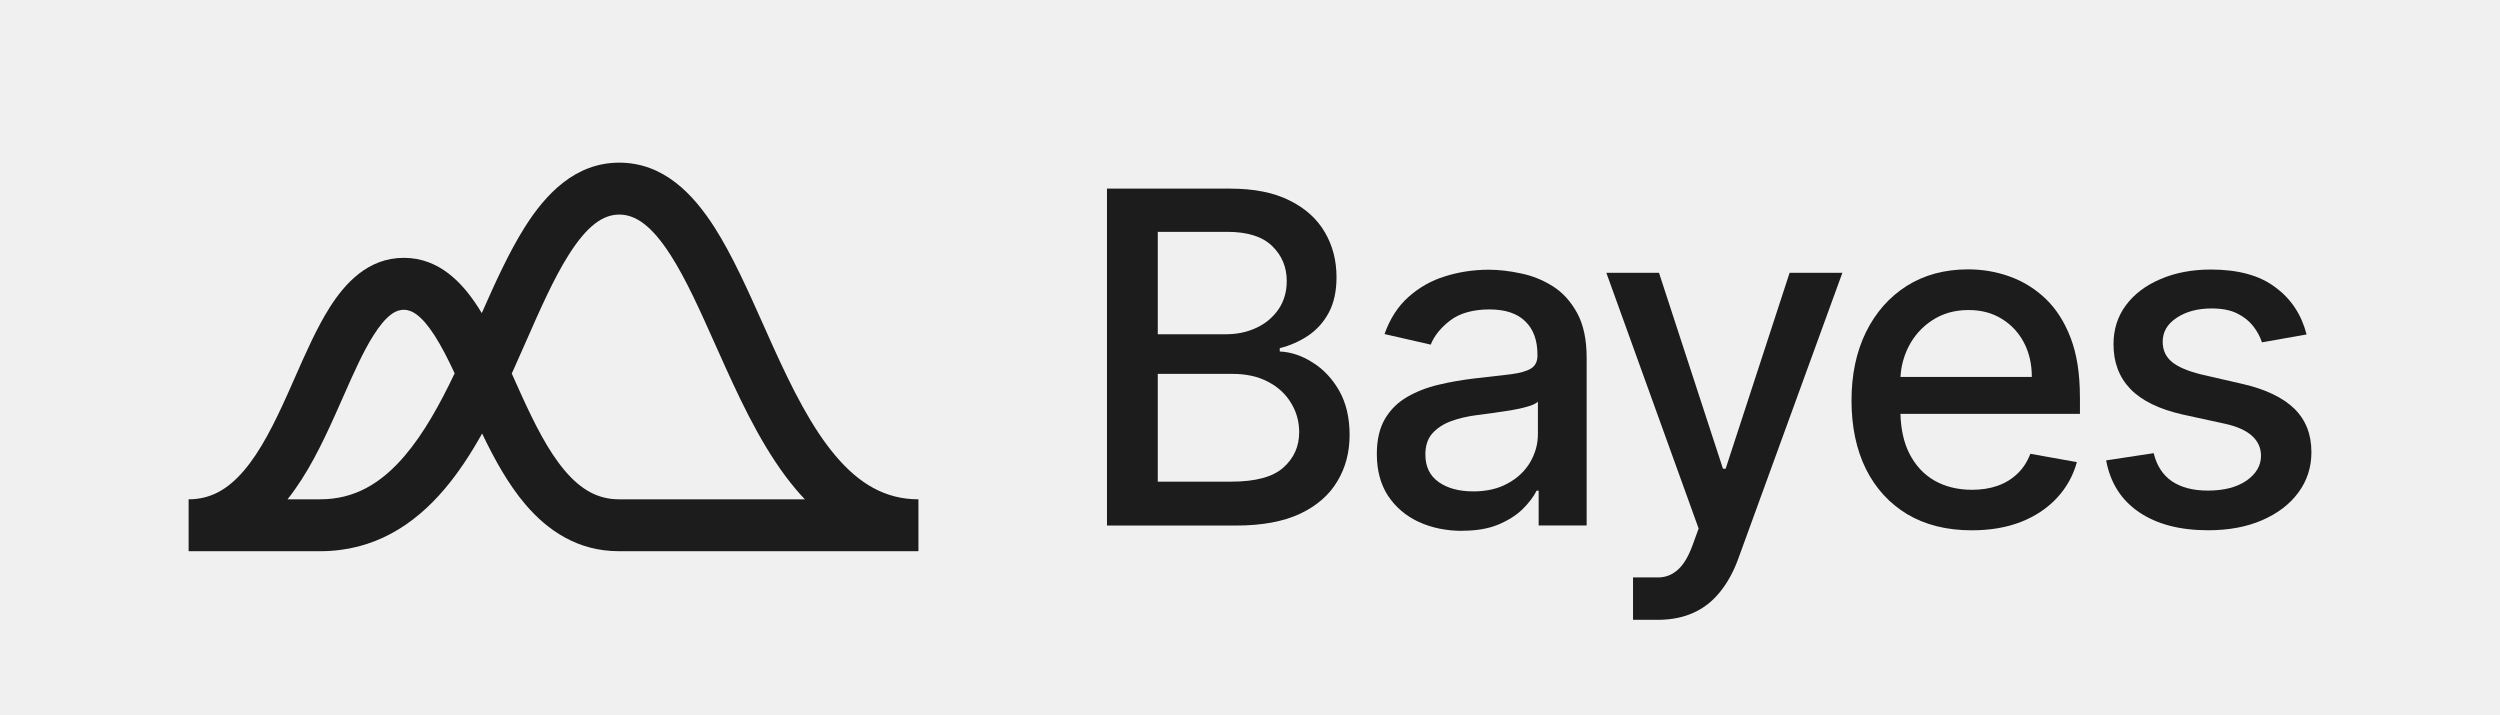
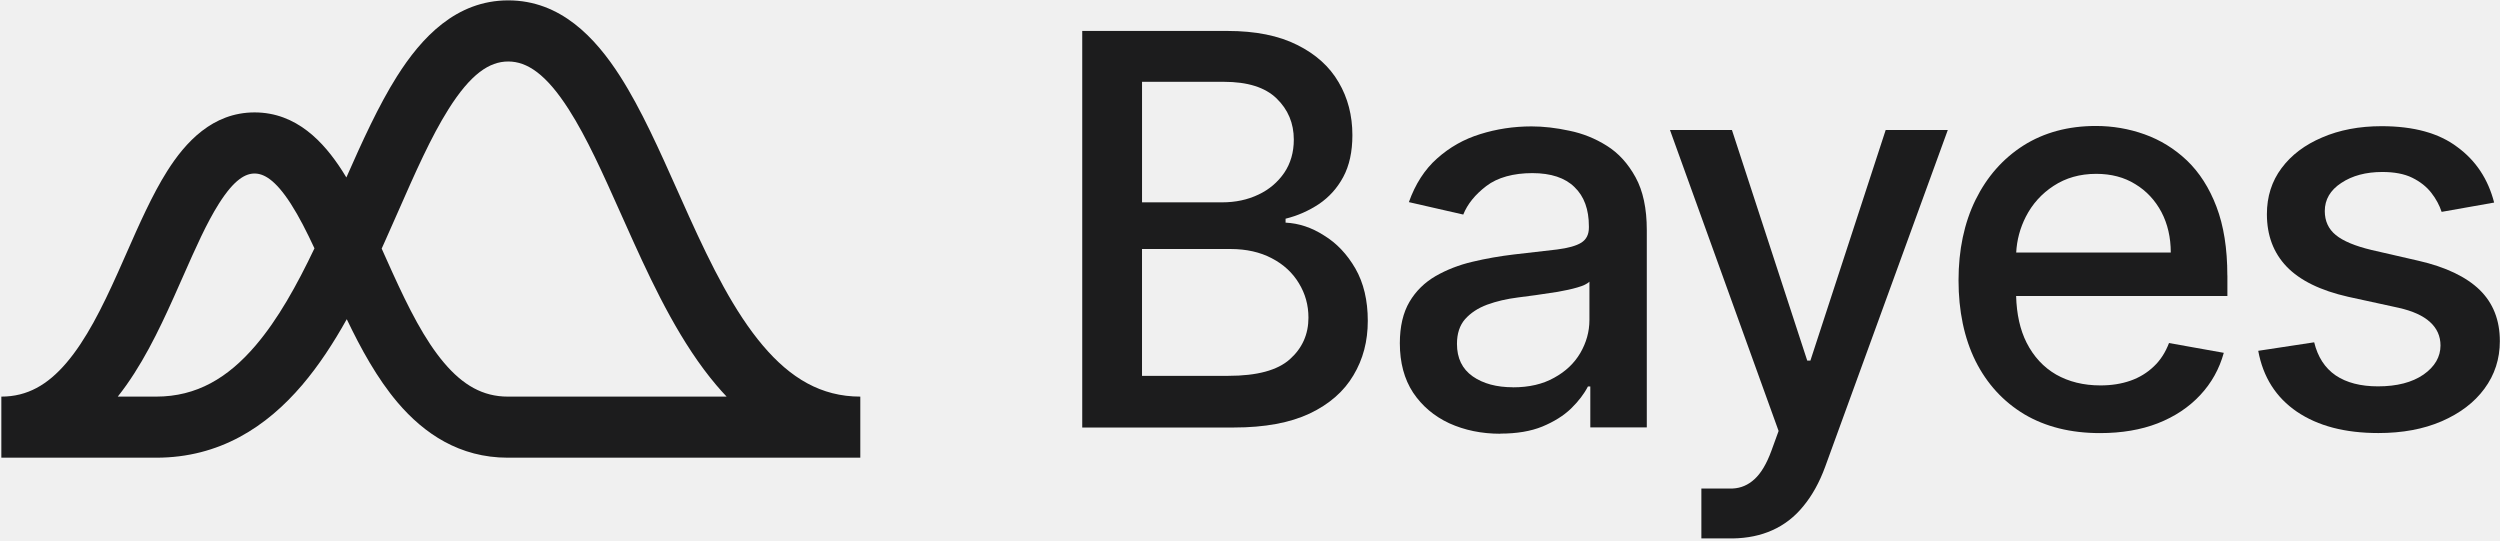
- <svg xmlns="http://www.w3.org/2000/svg" id="_图层_1" data-name="图层 1" viewBox="0 0 1093.42 312.34">
+ <svg xmlns="http://www.w3.org/2000/svg" width="929" height="201" viewBox="0 0 929 201" fill="none">
+   <g clip-path="url(#clip0_5_2)">
+     <path fill-rule="evenodd" clip-rule="evenodd" d="M112.27 143.09C99.03 158.62 81.58 170.08 58.04 170.08H0.5V147.38C10.14 147.38 17.68 143.02 24.67 134.85C31.96 126.32 37.88 114.5 43.81 101.28C44.85 98.96 45.9 96.59 46.96 94.18C51.64 83.55 56.57 72.36 62.14 63.56C68.88 52.9 78.98 41.77 94.6 41.77C110.22 41.77 120.36 52.84 127.19 63.49C127.7 64.29 128.21 65.1 128.71 65.94C134.6 52.58 140.69 39.2 147.47 28.44C156.65 13.88 169.54 0.14 188.87 0.14C208.2 0.14 221.15 13.83 230.46 28.38C238.21 40.49 245.09 55.91 251.78 70.9C253.21 74.11 254.63 77.29 256.05 80.43C264.41 98.88 272.92 115.94 283.47 128.39C293.74 140.52 305.15 147.38 319.69 147.38V170.08H188.7C170.81 170.08 157.6 161.15 147.76 149.58C140.11 140.57 134.05 129.45 128.86 118.61C123.96 127.39 118.51 135.77 112.27 143.09ZM116.85 92.29C110.26 106.11 103.29 118.64 95 128.36C84.7 140.44 73.08 147.38 58.04 147.38H43.76C52.47 136.45 58.99 122.9 64.52 110.58C65.75 107.84 66.92 105.18 68.07 102.6C72.71 92.09 76.76 82.93 81.33 75.7C87.11 66.56 91.29 64.48 94.6 64.48C97.91 64.48 102.21 66.61 108.09 75.76C111.13 80.49 113.95 86.06 116.86 92.29H116.85ZM141.83 92.37C142.15 93.08 142.47 93.79 142.78 94.5C143.8 96.78 144.81 99.03 145.81 101.23C151.83 114.47 157.79 126.33 165.06 134.88C172.05 143.11 179.44 147.38 188.69 147.38H270.01C268.68 145.98 267.39 144.54 266.14 143.06C253.31 127.91 243.69 108.16 235.37 89.8C233.79 86.31 232.25 82.87 230.75 79.52C224.08 64.58 218.08 51.16 211.33 40.62C202.97 27.56 195.89 22.85 188.86 22.85C181.83 22.85 174.9 27.51 166.67 40.56C160.12 50.95 154.32 64.12 147.86 78.81C146.29 82.38 144.68 86.03 143.01 89.76C142.62 90.63 142.23 91.5 141.83 92.38V92.37Z" fill="#1C1C1D" />
+     <path d="M402.18 11.5H456.11C466.56 11.5 475.2 13.25 482.05 16.7C488.9 20.1 494.05 24.72 497.45 30.59C500.85 36.37 502.55 42.93 502.55 50.22C502.55 56.34 501.43 61.54 499.15 65.77C496.91 69.95 493.85 73.3 490.11 75.83C486.37 78.31 482.24 80.15 477.72 81.27V82.73C482.63 82.97 487.39 84.53 492 87.49C496.71 90.36 500.6 94.49 503.66 99.78C506.72 105.12 508.27 111.59 508.27 119.21C508.27 126.83 506.52 133.49 502.93 139.47C499.43 145.4 494.04 150.16 486.7 153.66C479.36 157.11 469.99 158.86 458.57 158.86H402.16V11.5H402.18ZM424.38 139.66H456.44C467.08 139.66 474.71 137.62 479.32 133.49C483.94 129.36 486.22 124.21 486.22 118.04C486.22 113.38 485.05 109.15 482.67 105.26C480.34 101.37 476.99 98.26 472.61 95.98C468.29 93.7 463.18 92.53 457.21 92.53H424.37V139.66H424.38ZM424.38 75.19H454.16C459.16 75.19 463.63 74.22 467.62 72.32C471.65 70.43 474.81 67.7 477.19 64.26C479.57 60.76 480.78 56.63 480.78 51.87C480.78 45.8 478.64 40.7 474.37 36.57C470.1 32.44 463.59 30.4 454.74 30.4H424.38V75.19Z" fill="#1C1C1D" />
+     <path d="M557.55 161.18C550.55 161.18 544.24 159.87 538.55 157.29C532.91 154.67 528.4 150.83 525.09 145.87C521.83 140.87 520.18 134.79 520.18 127.55C520.18 121.33 521.39 116.18 523.77 112.15C526.15 108.12 529.41 104.96 533.49 102.58C537.57 100.25 542.14 98.45 547.14 97.28C552.19 96.07 557.29 95.19 562.54 94.56C569.15 93.78 574.54 93.15 578.62 92.71C582.75 92.18 585.72 91.35 587.61 90.18C589.46 89.01 590.43 87.17 590.43 84.59V84.1C590.43 77.83 588.68 72.97 585.09 69.53C581.59 66.08 576.35 64.33 569.4 64.33C562.45 64.33 556.48 65.93 552.3 69.14C548.17 72.3 545.3 75.84 543.75 79.73L523.54 75.11C525.92 68.41 529.42 62.96 534.03 58.88C538.7 54.7 544.04 51.69 550.06 49.84C556.08 47.95 562.45 46.97 569.1 46.97C573.52 46.97 578.19 47.5 583.14 48.57C588.14 49.59 592.76 51.44 597.08 54.16C601.45 56.88 605 60.82 607.77 65.87C610.54 70.92 611.95 77.43 611.95 85.5V158.81H590.96V143.6H590.08C588.67 146.37 586.58 149.09 583.81 151.81C581.04 154.48 577.44 156.72 573.12 158.51C568.84 160.26 563.65 161.13 557.52 161.13L557.55 161.18ZM562.26 143.93C568.19 143.93 573.29 142.76 577.51 140.38C581.79 138.05 584.99 134.99 587.23 131.2C589.46 127.36 590.63 123.28 590.63 118.91V104.67C589.85 105.45 588.4 106.18 586.16 106.81C584.02 107.44 581.54 107.98 578.77 108.46C576 108.9 573.28 109.29 570.66 109.67C568.03 110.01 565.8 110.3 564.05 110.54C559.87 111.07 556.08 111.95 552.63 113.21C549.23 114.47 546.51 116.27 544.42 118.6C542.43 120.88 541.41 123.94 541.41 127.78C541.41 133.12 543.35 137.11 547.29 139.88C551.13 142.55 556.13 143.91 562.25 143.91L562.26 143.93Z" fill="#1C1C1D" />
+     <path d="M926.79 75.28L907.31 78.73C906.49 76.25 905.22 73.87 903.43 71.59C901.68 69.36 899.35 67.51 896.39 66.05C893.43 64.59 889.68 63.91 885.26 63.91C879.19 63.91 874.09 65.27 870.01 67.99C865.93 70.66 863.89 74.16 863.89 78.44C863.89 82.13 865.25 85.1 867.97 87.33C870.69 89.56 875.11 91.41 881.18 92.87L898.72 96.9C908.88 99.23 916.45 102.88 921.46 107.73C926.46 112.64 928.94 118.95 928.94 126.77C928.94 133.38 927.04 139.26 923.21 144.45C919.42 149.6 914.13 153.58 907.32 156.55C900.57 159.46 892.75 160.92 883.81 160.92C871.42 160.92 861.37 158.3 853.54 153C845.72 147.66 840.96 140.13 839.16 130.36L859.95 127.2C861.26 132.59 863.89 136.72 867.92 139.49C871.95 142.21 877.2 143.57 883.66 143.57C890.7 143.57 896.34 142.11 900.57 139.2C904.8 136.24 906.89 132.59 906.89 128.37C906.89 124.92 905.58 122.01 903 119.67C900.47 117.34 896.54 115.54 891.29 114.37L872.59 110.29C862.29 107.96 854.66 104.22 849.71 99.07C844.8 93.92 842.38 87.46 842.38 79.59C842.38 73.08 844.18 67.35 847.82 62.49C851.46 57.58 856.52 53.79 862.93 51.07C869.34 48.3 876.73 46.89 884.99 46.89C896.94 46.89 906.32 49.46 913.17 54.66C920.07 59.71 924.59 66.61 926.82 75.26L926.79 75.28Z" fill="#1C1C1D" />
+     <path d="M827.68 102.35C827.68 92.34 826.32 83.84 823.65 76.84C820.98 69.8 817.28 64.06 812.67 59.64C808 55.22 802.76 52.01 796.93 49.92C791.1 47.83 785.03 46.81 778.81 46.81C768.56 46.81 759.57 49.24 751.94 54.05C744.31 58.91 738.39 65.61 734.11 74.26C729.88 82.91 727.79 92.87 727.79 104.19C727.79 115.51 729.88 125.62 734.11 134.17C738.38 142.67 744.41 149.23 752.23 153.94C760.1 158.6 769.48 160.94 780.36 160.94C788.42 160.94 795.57 159.73 801.83 157.3C808.15 154.82 813.39 151.32 817.57 146.85C821.8 142.33 824.71 137.08 826.36 131.11L806 127.47C804.69 130.92 802.84 133.83 800.36 136.17C797.93 138.5 795.02 140.3 791.66 141.47C788.31 142.64 784.62 143.22 780.53 143.22C774.26 143.22 768.77 141.86 764.06 139.19C759.35 136.47 755.7 132.49 753.08 127.34C750.65 122.53 749.39 116.75 749.19 110H827.7V102.37H827.65L827.68 102.35ZM749.22 93.89C749.46 89.13 750.68 84.71 752.77 80.58C755.2 75.82 758.65 71.98 763.12 69.07C767.64 66.11 772.88 64.6 778.96 64.6C784.5 64.6 789.36 65.86 793.49 68.44C797.67 70.97 800.88 74.46 803.21 78.84C805.49 83.21 806.66 88.22 806.66 93.85H749.23V93.9L749.22 93.89Z" fill="#1C1C1D" />
+     <path d="M632.23 200.14V181.53H643.89C646.95 181.38 649.62 180.22 651.95 178.08C654.33 175.94 656.47 172.4 658.26 167.49L660.93 160.15L620.56 48.31H643.59L671.57 134.01H672.74L700.72 48.31H723.8L678.23 173.46C676.14 179.19 673.42 184.1 670.17 188.03C666.92 192.06 663.03 195.07 658.51 197.07C654.28 198.96 649.43 199.99 643.89 200.08H632.23V200.13V200.14Z" fill="#1C1C1D" />
+   </g>
  <defs>
-     <style>
-       .cls-1, .cls-2 {
-         fill: #1c1c1d;
-       }
- 
-       .cls-2 {
-         fill-rule: evenodd;
-       }
-     </style>
+     <clipPath id="clip0_5_2">
+       <rect width="929" height="201" fill="white" />
+     </clipPath>
  </defs>
-   <path class="cls-2" d="M194.27,214.09c-13.24,15.53-30.69,26.99-54.23,26.99h-57.54v-22.7c9.64,0,17.18-4.36,24.17-12.53,7.29-8.53,13.21-20.35,19.14-33.57,1.04-2.32,2.09-4.69,3.15-7.1,4.68-10.63,9.61-21.82,15.18-30.62,6.74-10.66,16.84-21.79,32.46-21.79s25.76,11.07,32.59,21.72c.51.8,1.02,1.61,1.52,2.45,5.89-13.36,11.98-26.74,18.76-37.5,9.18-14.56,22.07-28.3,41.4-28.3s32.28,13.69,41.59,28.24c7.75,12.11,14.63,27.53,21.32,42.52,1.43,3.21,2.85,6.39,4.27,9.53,8.36,18.45,16.87,35.51,27.42,47.96,10.27,12.13,21.68,18.99,36.22,18.99v22.7h-130.99c-17.89,0-31.1-8.93-40.94-20.5-7.65-9.01-13.71-20.13-18.9-30.97-4.9,8.78-10.35,17.16-16.59,24.48ZM198.85,163.29c-6.59,13.82-13.56,26.35-21.85,36.07-10.3,12.08-21.92,19.02-36.96,19.02h-14.28c8.71-10.93,15.23-24.48,20.76-36.8,1.23-2.74,2.4-5.4,3.55-7.98,4.64-10.51,8.69-19.67,13.26-26.9,5.78-9.14,9.96-11.22,13.27-11.22s7.61,2.13,13.49,11.28c3.04,4.73,5.86,10.3,8.77,16.53ZM223.83,163.37c.32.71.64,1.42.95,2.13,1.02,2.28,2.03,4.53,3.03,6.73,6.02,13.24,11.98,25.1,19.25,33.65,6.99,8.23,14.38,12.5,23.63,12.5h81.32c-1.33-1.4-2.62-2.84-3.87-4.32-12.83-15.15-22.45-34.9-30.77-53.26-1.58-3.49-3.12-6.93-4.62-10.28-6.67-14.94-12.67-28.36-19.42-38.9-8.36-13.06-15.44-17.77-22.47-17.77s-13.96,4.66-22.19,17.71c-6.55,10.39-12.35,23.56-18.81,38.25-1.57,3.57-3.18,7.22-4.85,10.95-.39.87-.78,1.74-1.18,2.62Z" />
-   <path class="cls-1" d="M484.18,82.5h53.93c10.45,0,19.09,1.75,25.94,5.2,6.85,3.4,12,8.02,15.4,13.89,3.4,5.78,5.1,12.34,5.1,19.63,0,6.12-1.12,11.32-3.4,15.55-2.24,4.18-5.3,7.53-9.04,10.06-3.74,2.48-7.87,4.32-12.39,5.44v1.46c4.91.24,9.67,1.8,14.28,4.76,4.71,2.87,8.6,7,11.66,12.29,3.06,5.34,4.61,11.81,4.61,19.43s-1.75,14.28-5.34,20.26c-3.5,5.93-8.89,10.69-16.23,14.19-7.34,3.45-16.71,5.2-28.13,5.2h-56.41V82.5ZM506.38,210.66h32.06c10.64,0,18.27-2.04,22.88-6.17,4.62-4.13,6.9-9.28,6.9-15.45,0-4.66-1.17-8.89-3.55-12.78-2.33-3.89-5.68-7-10.06-9.28-4.32-2.28-9.43-3.45-15.4-3.45h-32.84v47.13ZM506.38,146.19h29.78c5,0,9.47-.97,13.46-2.87,4.03-1.89,7.19-4.62,9.57-8.06,2.38-3.5,3.59-7.63,3.59-12.39,0-6.07-2.14-11.17-6.41-15.3-4.27-4.13-10.78-6.17-19.63-6.17h-30.36v44.79Z" />
-   <path class="cls-1" d="M639.55,232.18c-7,0-13.31-1.31-19-3.89-5.64-2.62-10.15-6.46-13.46-11.42-3.26-5-4.91-11.08-4.91-18.32,0-6.22,1.21-11.37,3.59-15.4,2.38-4.03,5.64-7.19,9.72-9.57,4.08-2.33,8.65-4.13,13.65-5.3,5.05-1.21,10.15-2.09,15.4-2.72,6.61-.78,12-1.41,16.08-1.85,4.13-.53,7.1-1.36,8.99-2.53,1.85-1.17,2.82-3.01,2.82-5.59v-.49c0-6.27-1.75-11.13-5.34-14.57-3.5-3.45-8.74-5.2-15.69-5.2s-12.92,1.6-17.1,4.81c-4.13,3.16-7,6.7-8.55,10.59l-20.21-4.62c2.38-6.7,5.88-12.15,10.49-16.23,4.67-4.18,10.01-7.19,16.03-9.04,6.02-1.89,12.39-2.87,19.04-2.87,4.42,0,9.09.53,14.04,1.6,5,1.02,9.62,2.87,13.94,5.59,4.37,2.72,7.92,6.66,10.69,11.71,2.77,5.05,4.18,11.56,4.18,19.63v73.31h-20.99v-15.21h-.88c-1.41,2.77-3.5,5.49-6.27,8.21-2.77,2.67-6.37,4.91-10.69,6.7-4.28,1.75-9.47,2.62-15.6,2.62ZM644.26,214.93c5.93,0,11.03-1.17,15.25-3.55,4.28-2.33,7.48-5.39,9.72-9.18,2.23-3.84,3.4-7.92,3.4-12.29v-14.24c-.78.78-2.23,1.51-4.47,2.14-2.14.63-4.62,1.17-7.39,1.65-2.77.44-5.49.83-8.11,1.21-2.63.34-4.86.63-6.61.87-4.18.53-7.97,1.41-11.42,2.67-3.4,1.26-6.12,3.06-8.21,5.39-1.99,2.28-3.01,5.34-3.01,9.18,0,5.34,1.94,9.33,5.88,12.1,3.84,2.67,8.84,4.03,14.96,4.03Z" />
-   <path class="cls-1" d="M1008.79,146.28l-19.48,3.45c-.82-2.48-2.09-4.86-3.88-7.14-1.75-2.23-4.08-4.08-7.04-5.54-2.96-1.46-6.71-2.14-11.13-2.14-6.07,0-11.17,1.36-15.25,4.08-4.08,2.67-6.12,6.17-6.12,10.45,0,3.69,1.36,6.66,4.08,8.89,2.72,2.23,7.14,4.08,13.21,5.54l17.54,4.03c10.16,2.33,17.73,5.98,22.74,10.83,5,4.91,7.48,11.22,7.48,19.04,0,6.61-1.9,12.49-5.73,17.68-3.79,5.15-9.08,9.13-15.89,12.1-6.75,2.91-14.57,4.37-23.51,4.37-12.39,0-22.44-2.62-30.27-7.92-7.82-5.34-12.58-12.87-14.38-22.64l20.79-3.16c1.31,5.39,3.94,9.52,7.97,12.29,4.03,2.72,9.28,4.08,15.74,4.08,7.04,0,12.68-1.46,16.91-4.37,4.23-2.96,6.32-6.61,6.32-10.83,0-3.45-1.31-6.36-3.89-8.7-2.53-2.33-6.46-4.13-11.71-5.3l-18.7-4.08c-10.3-2.33-17.93-6.07-22.88-11.22-4.91-5.15-7.33-11.61-7.33-19.48,0-6.51,1.8-12.24,5.44-17.1,3.64-4.91,8.7-8.7,15.11-11.42,6.41-2.77,13.8-4.18,22.06-4.18,11.95,0,21.33,2.57,28.18,7.77,6.9,5.05,11.42,11.95,13.65,20.6Z" />
-   <path class="cls-1" d="M909.68,173.35c0-10.01-1.36-18.51-4.03-25.51-2.67-7.04-6.37-12.78-10.98-17.2-4.67-4.42-9.91-7.63-15.74-9.72-5.83-2.09-11.9-3.11-18.12-3.11-10.25,0-19.24,2.43-26.87,7.24-7.63,4.86-13.55,11.56-17.83,20.21-4.23,8.65-6.32,18.61-6.32,29.93s2.09,21.43,6.32,29.98c4.27,8.5,10.3,15.06,18.12,19.77,7.87,4.66,17.25,7,28.13,7,8.06,0,15.21-1.21,21.47-3.64,6.32-2.48,11.56-5.98,15.74-10.45,4.23-4.52,7.14-9.77,8.79-15.74l-20.36-3.64c-1.31,3.45-3.16,6.36-5.64,8.7-2.43,2.33-5.34,4.13-8.7,5.3-3.35,1.17-7.04,1.75-11.13,1.75-6.27,0-11.76-1.36-16.47-4.03-4.71-2.72-8.36-6.7-10.98-11.85-2.43-4.81-3.69-10.59-3.89-17.34h78.51v-7.63h-.05ZM831.22,164.89c.24-4.76,1.46-9.18,3.55-13.31,2.43-4.76,5.88-8.6,10.35-11.51,4.52-2.96,9.76-4.47,15.84-4.47,5.54,0,10.4,1.26,14.53,3.84,4.18,2.53,7.39,6.02,9.72,10.4,2.28,4.37,3.45,9.38,3.45,15.01h-57.43v.05Z" />
-   <path class="cls-1" d="M714.23,271.14v-18.61h11.66c3.06-.15,5.73-1.31,8.06-3.45,2.38-2.14,4.52-5.68,6.31-10.59l2.67-7.34-40.37-111.84h23.03l27.98,85.7h1.17l27.98-85.7h23.08l-45.57,125.15c-2.09,5.73-4.81,10.64-8.06,14.57-3.25,4.03-7.14,7.04-11.66,9.04-4.23,1.89-9.08,2.92-14.62,3.01h-11.66v.05Z" />
</svg>
